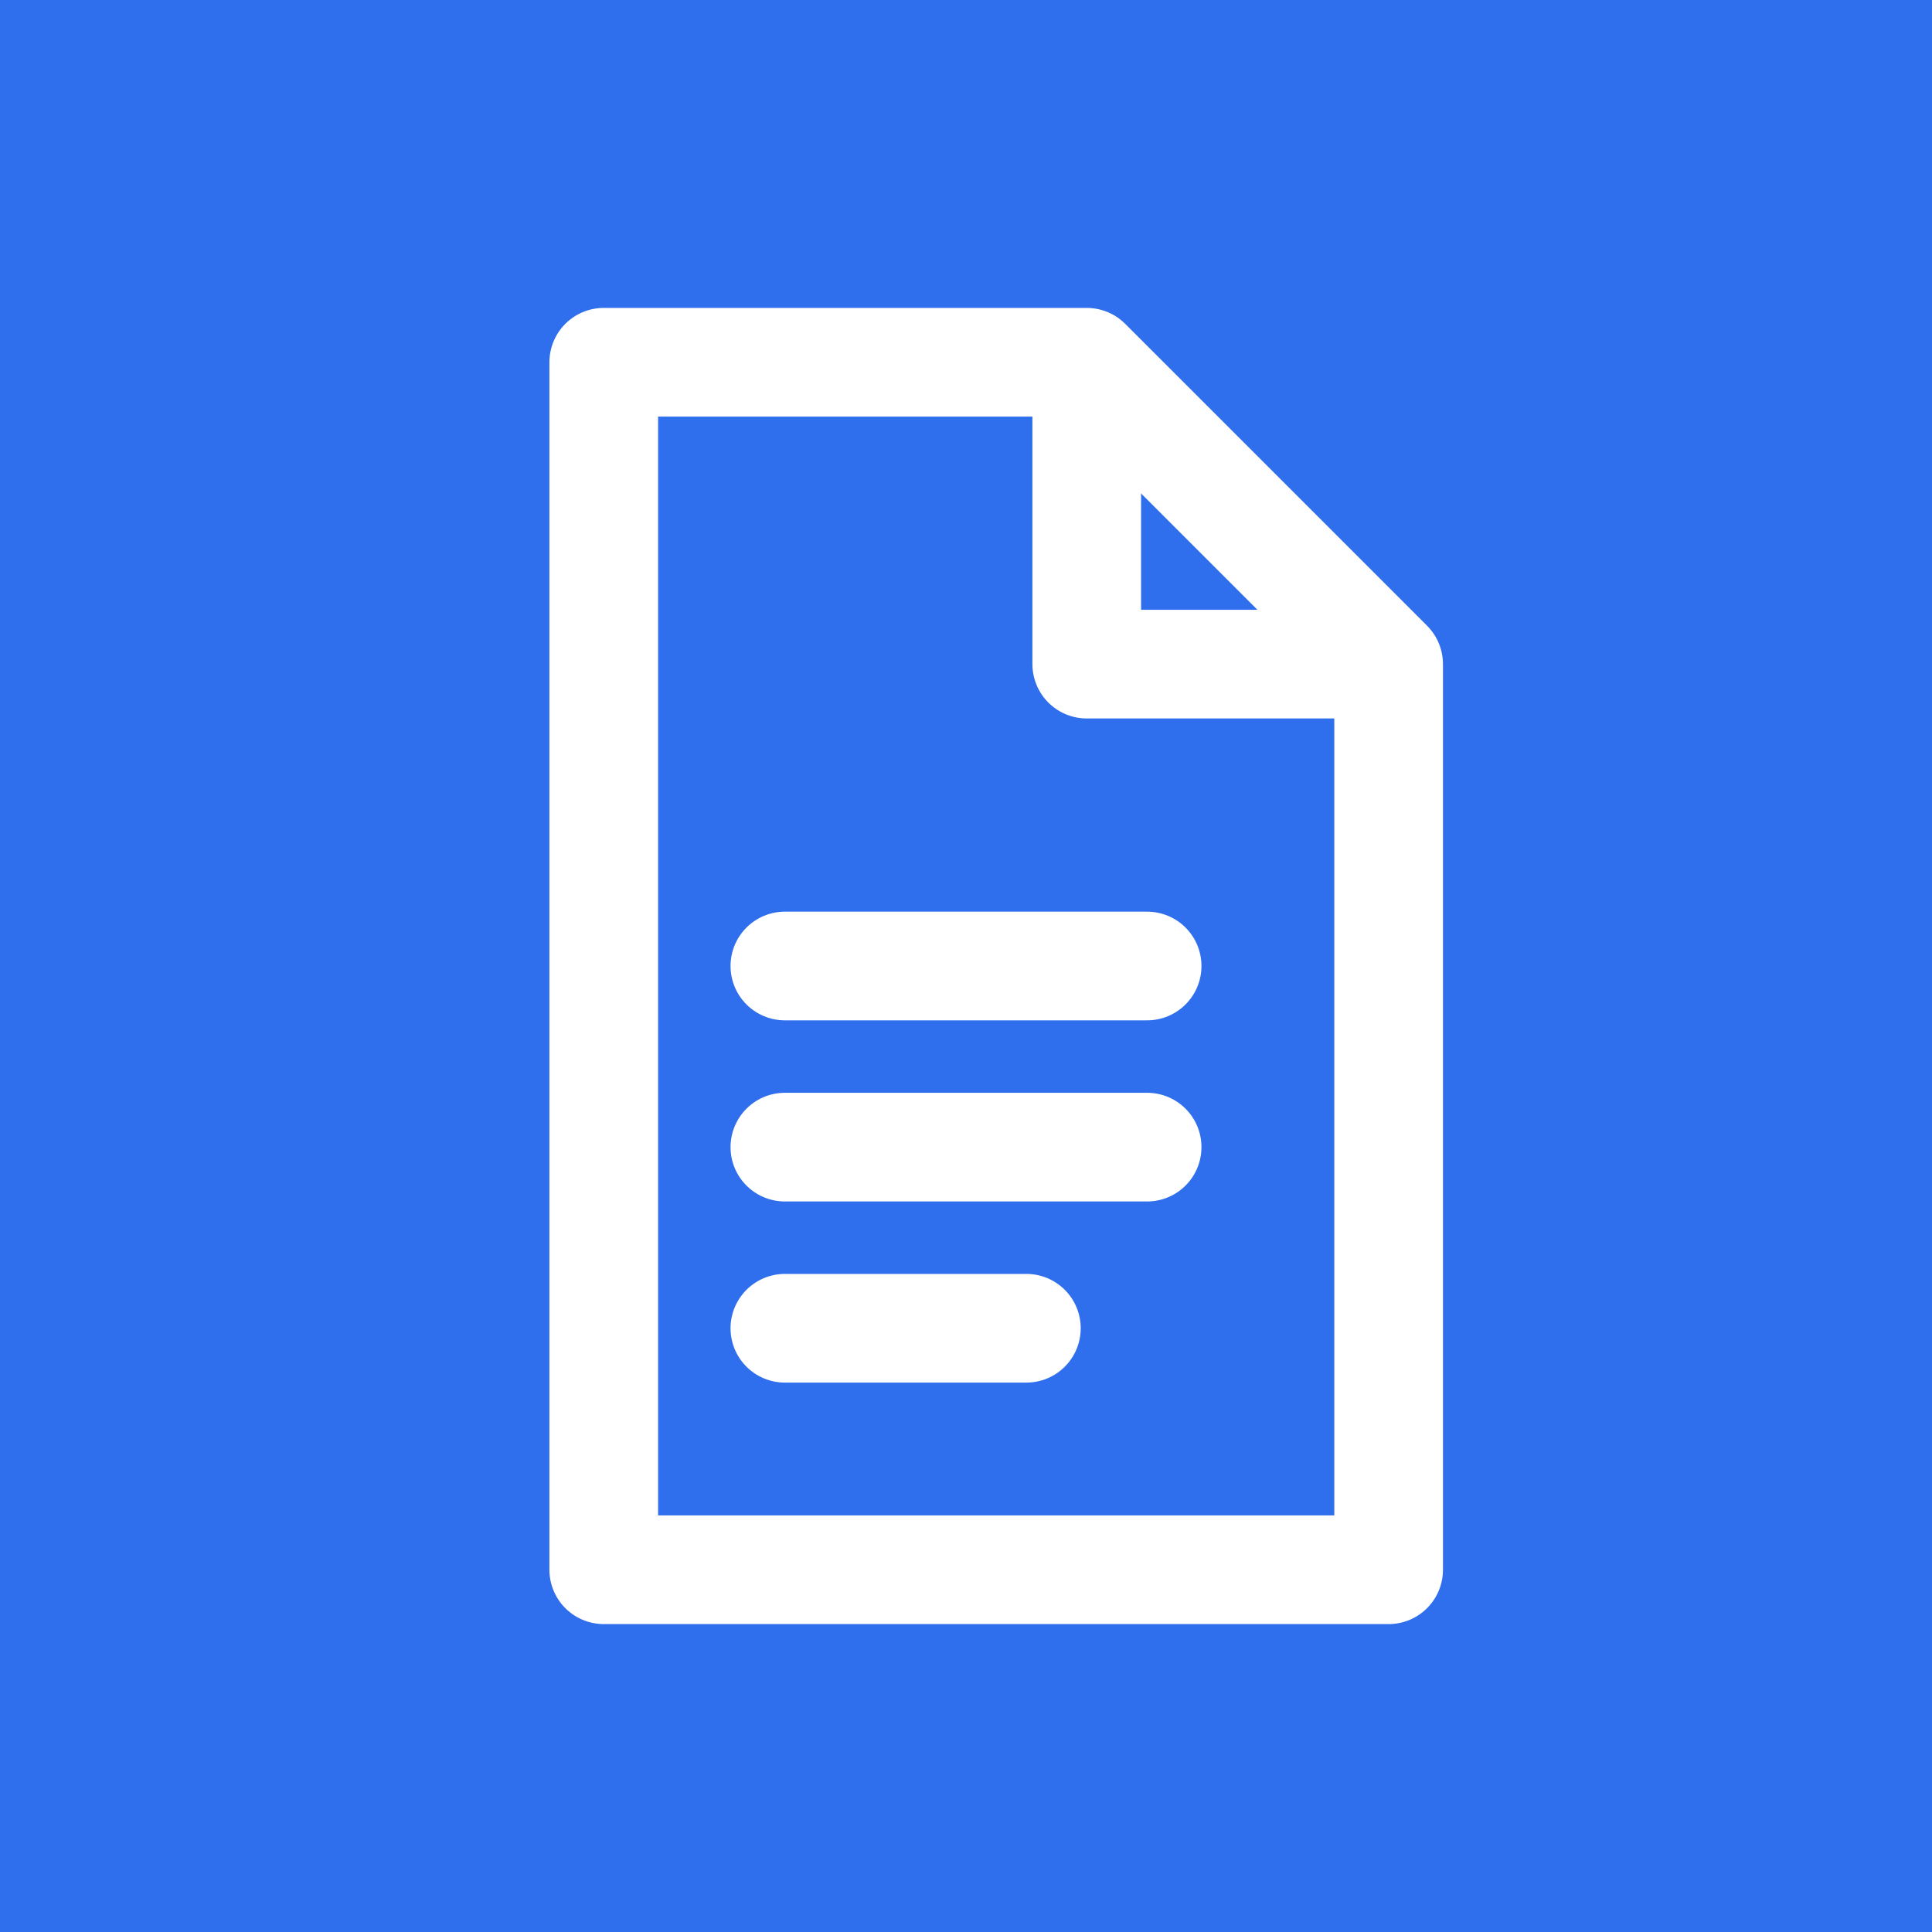
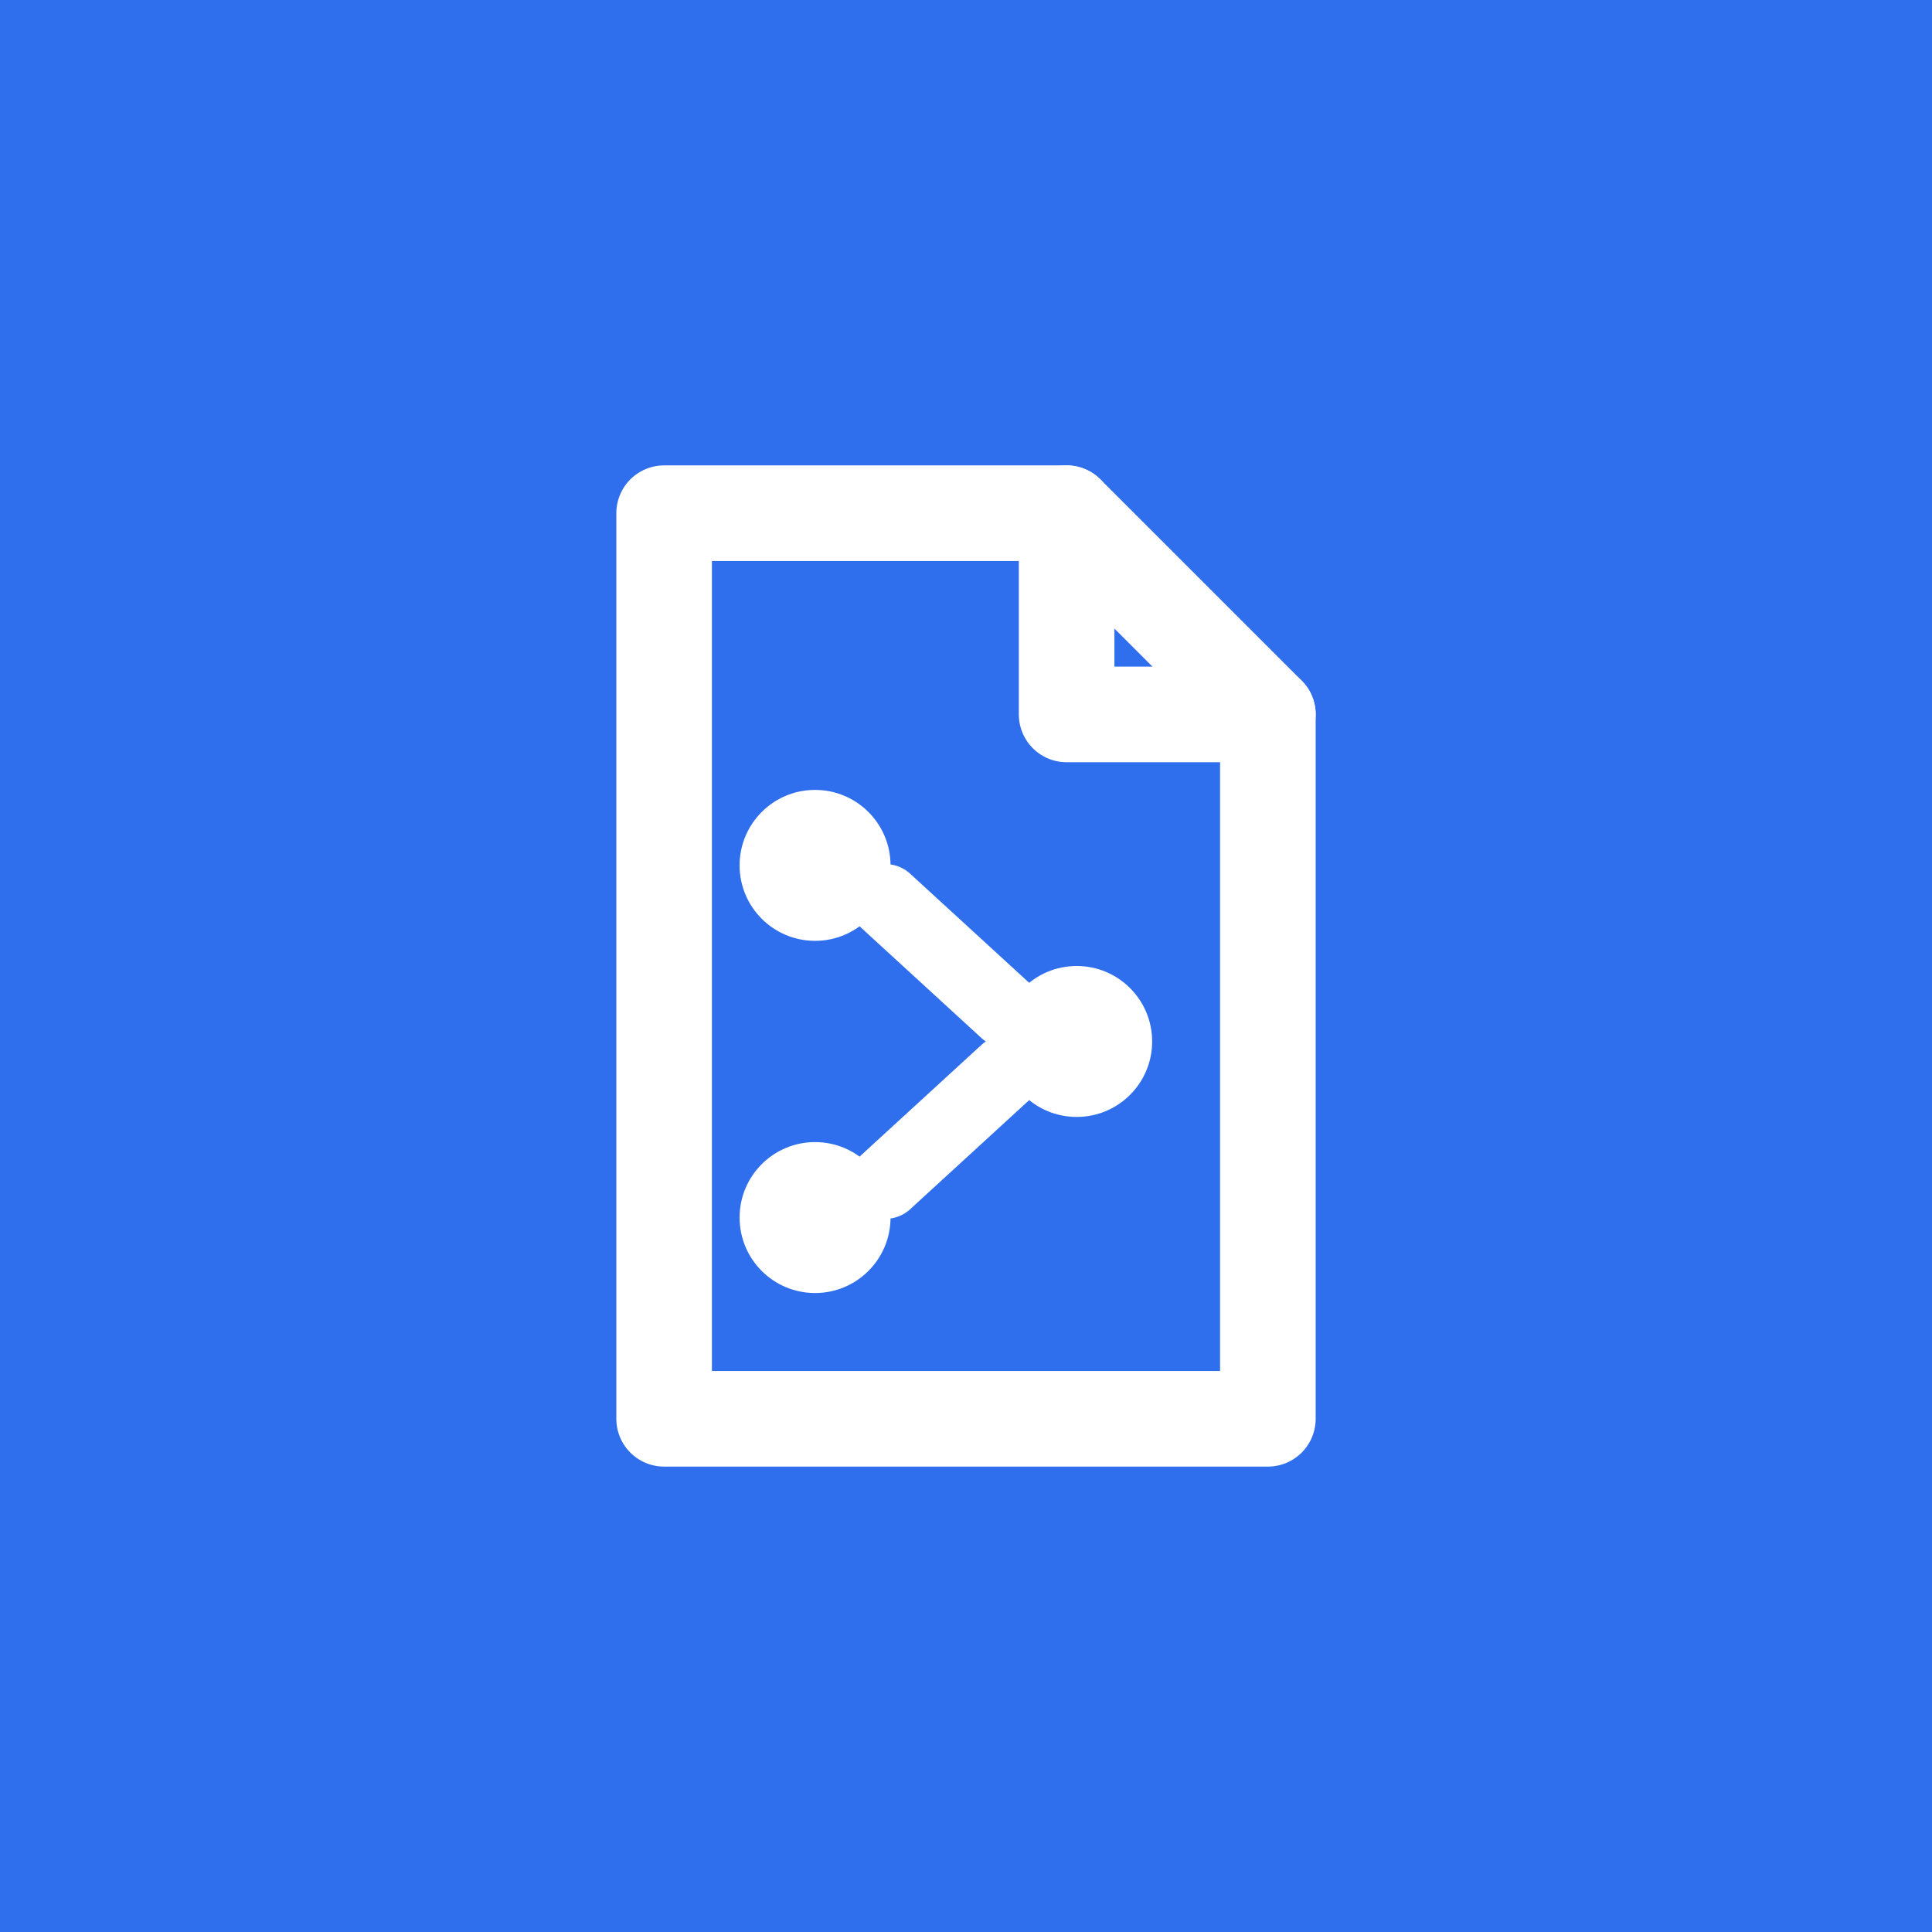
<svg xmlns="http://www.w3.org/2000/svg" viewBox="0 0 512 512" role="img" aria-label="PDF Conduit">
  <rect width="512" height="512" fill="#2f6fed" />
-   <path d="M160 96h128l80 80v240H160z" fill="none" stroke="#ffffff" stroke-width="28.8" stroke-linejoin="round" />
-   <path d="M288 96v80h80" fill="none" stroke="#ffffff" stroke-width="28.8" stroke-linejoin="round" />
-   <path d="M208 256h96M208 304h96M208 352h64" fill="none" stroke="#ffffff" stroke-width="28.8" stroke-linecap="round" />
+   <g transform="translate(96 96) scale(13.3333)" fill="none" stroke="#ffffff" stroke-width="1.9" stroke-linecap="round" stroke-linejoin="round">
+     <path d="M6 3H14l4 4v14H6z" />
+     <path d="M14 3v4h4" />
+     <path d="M10.4 10.7l2.4 2.2" stroke-width="1.45" />
+     <path d="M10.4 16.3l2.4-2.2" stroke-width="1.45" />
+     <circle cx="9" cy="10" r="1.5" fill="#ffffff" stroke="none" />
+     <circle cx="9" cy="17" r="1.5" fill="#ffffff" stroke="none" />
+     <circle cx="14.2" cy="13.5" r="1.5" fill="#ffffff" stroke="none" />
+   </g>
</svg>
